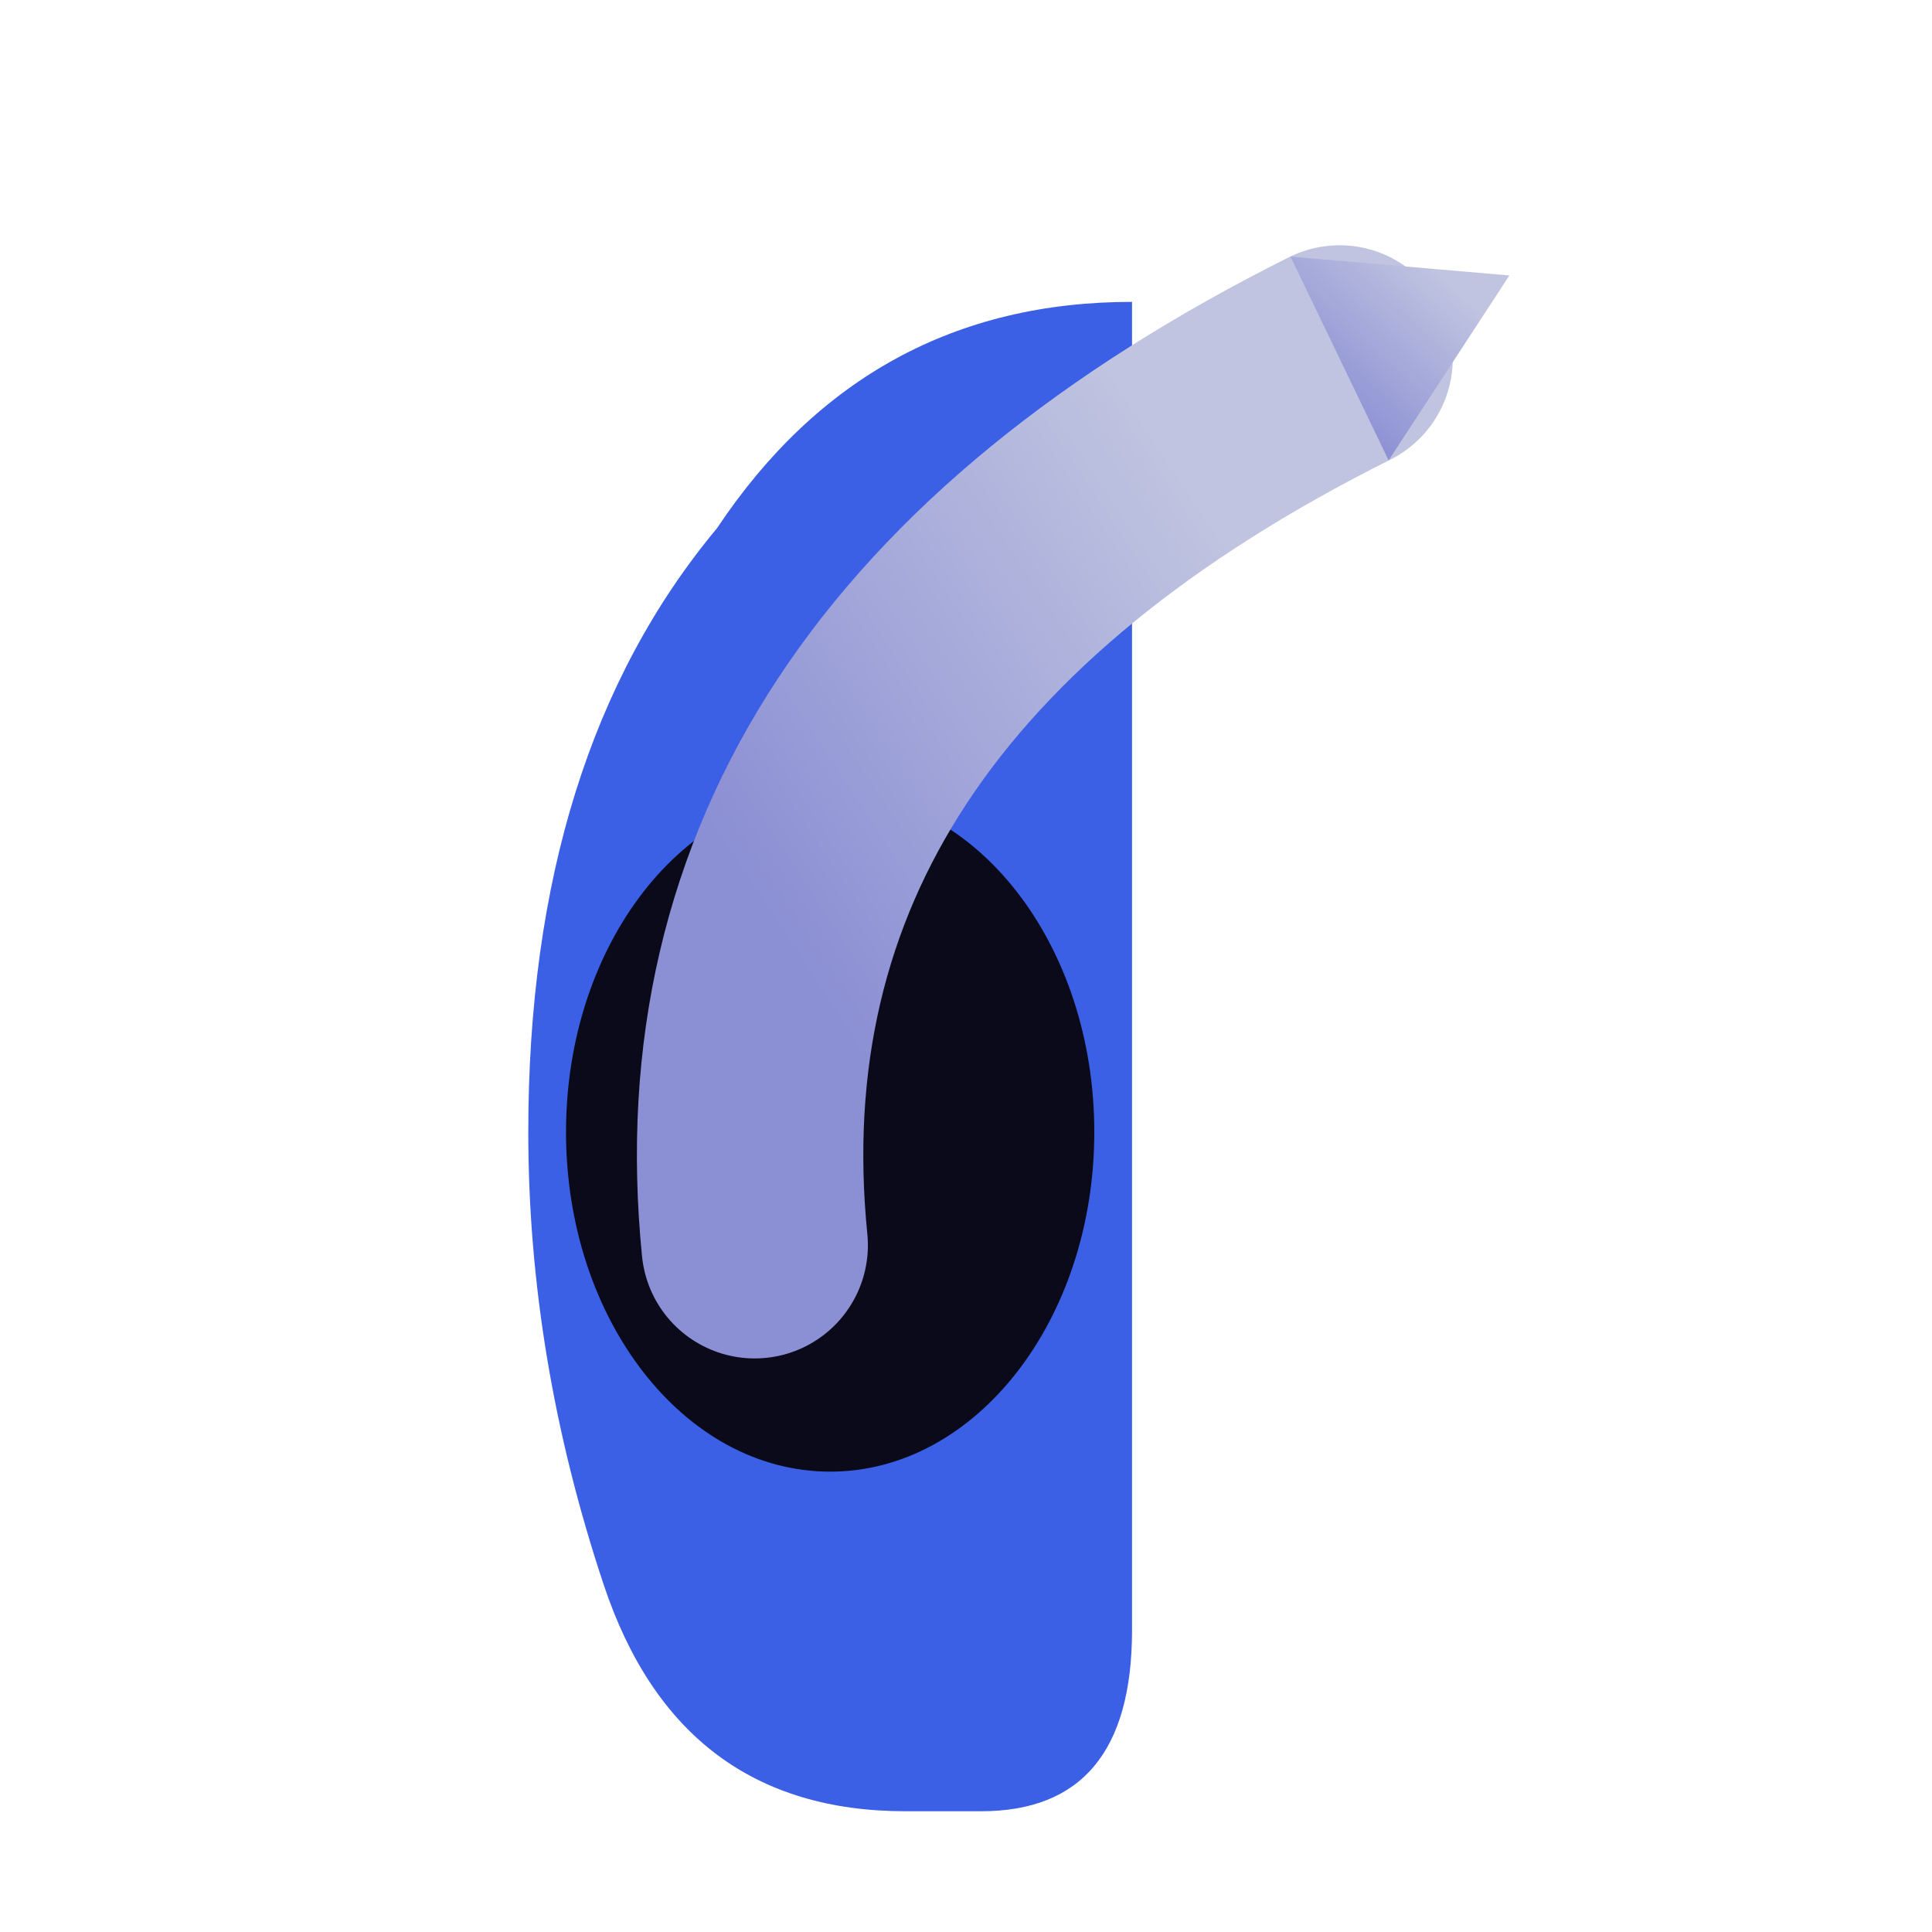
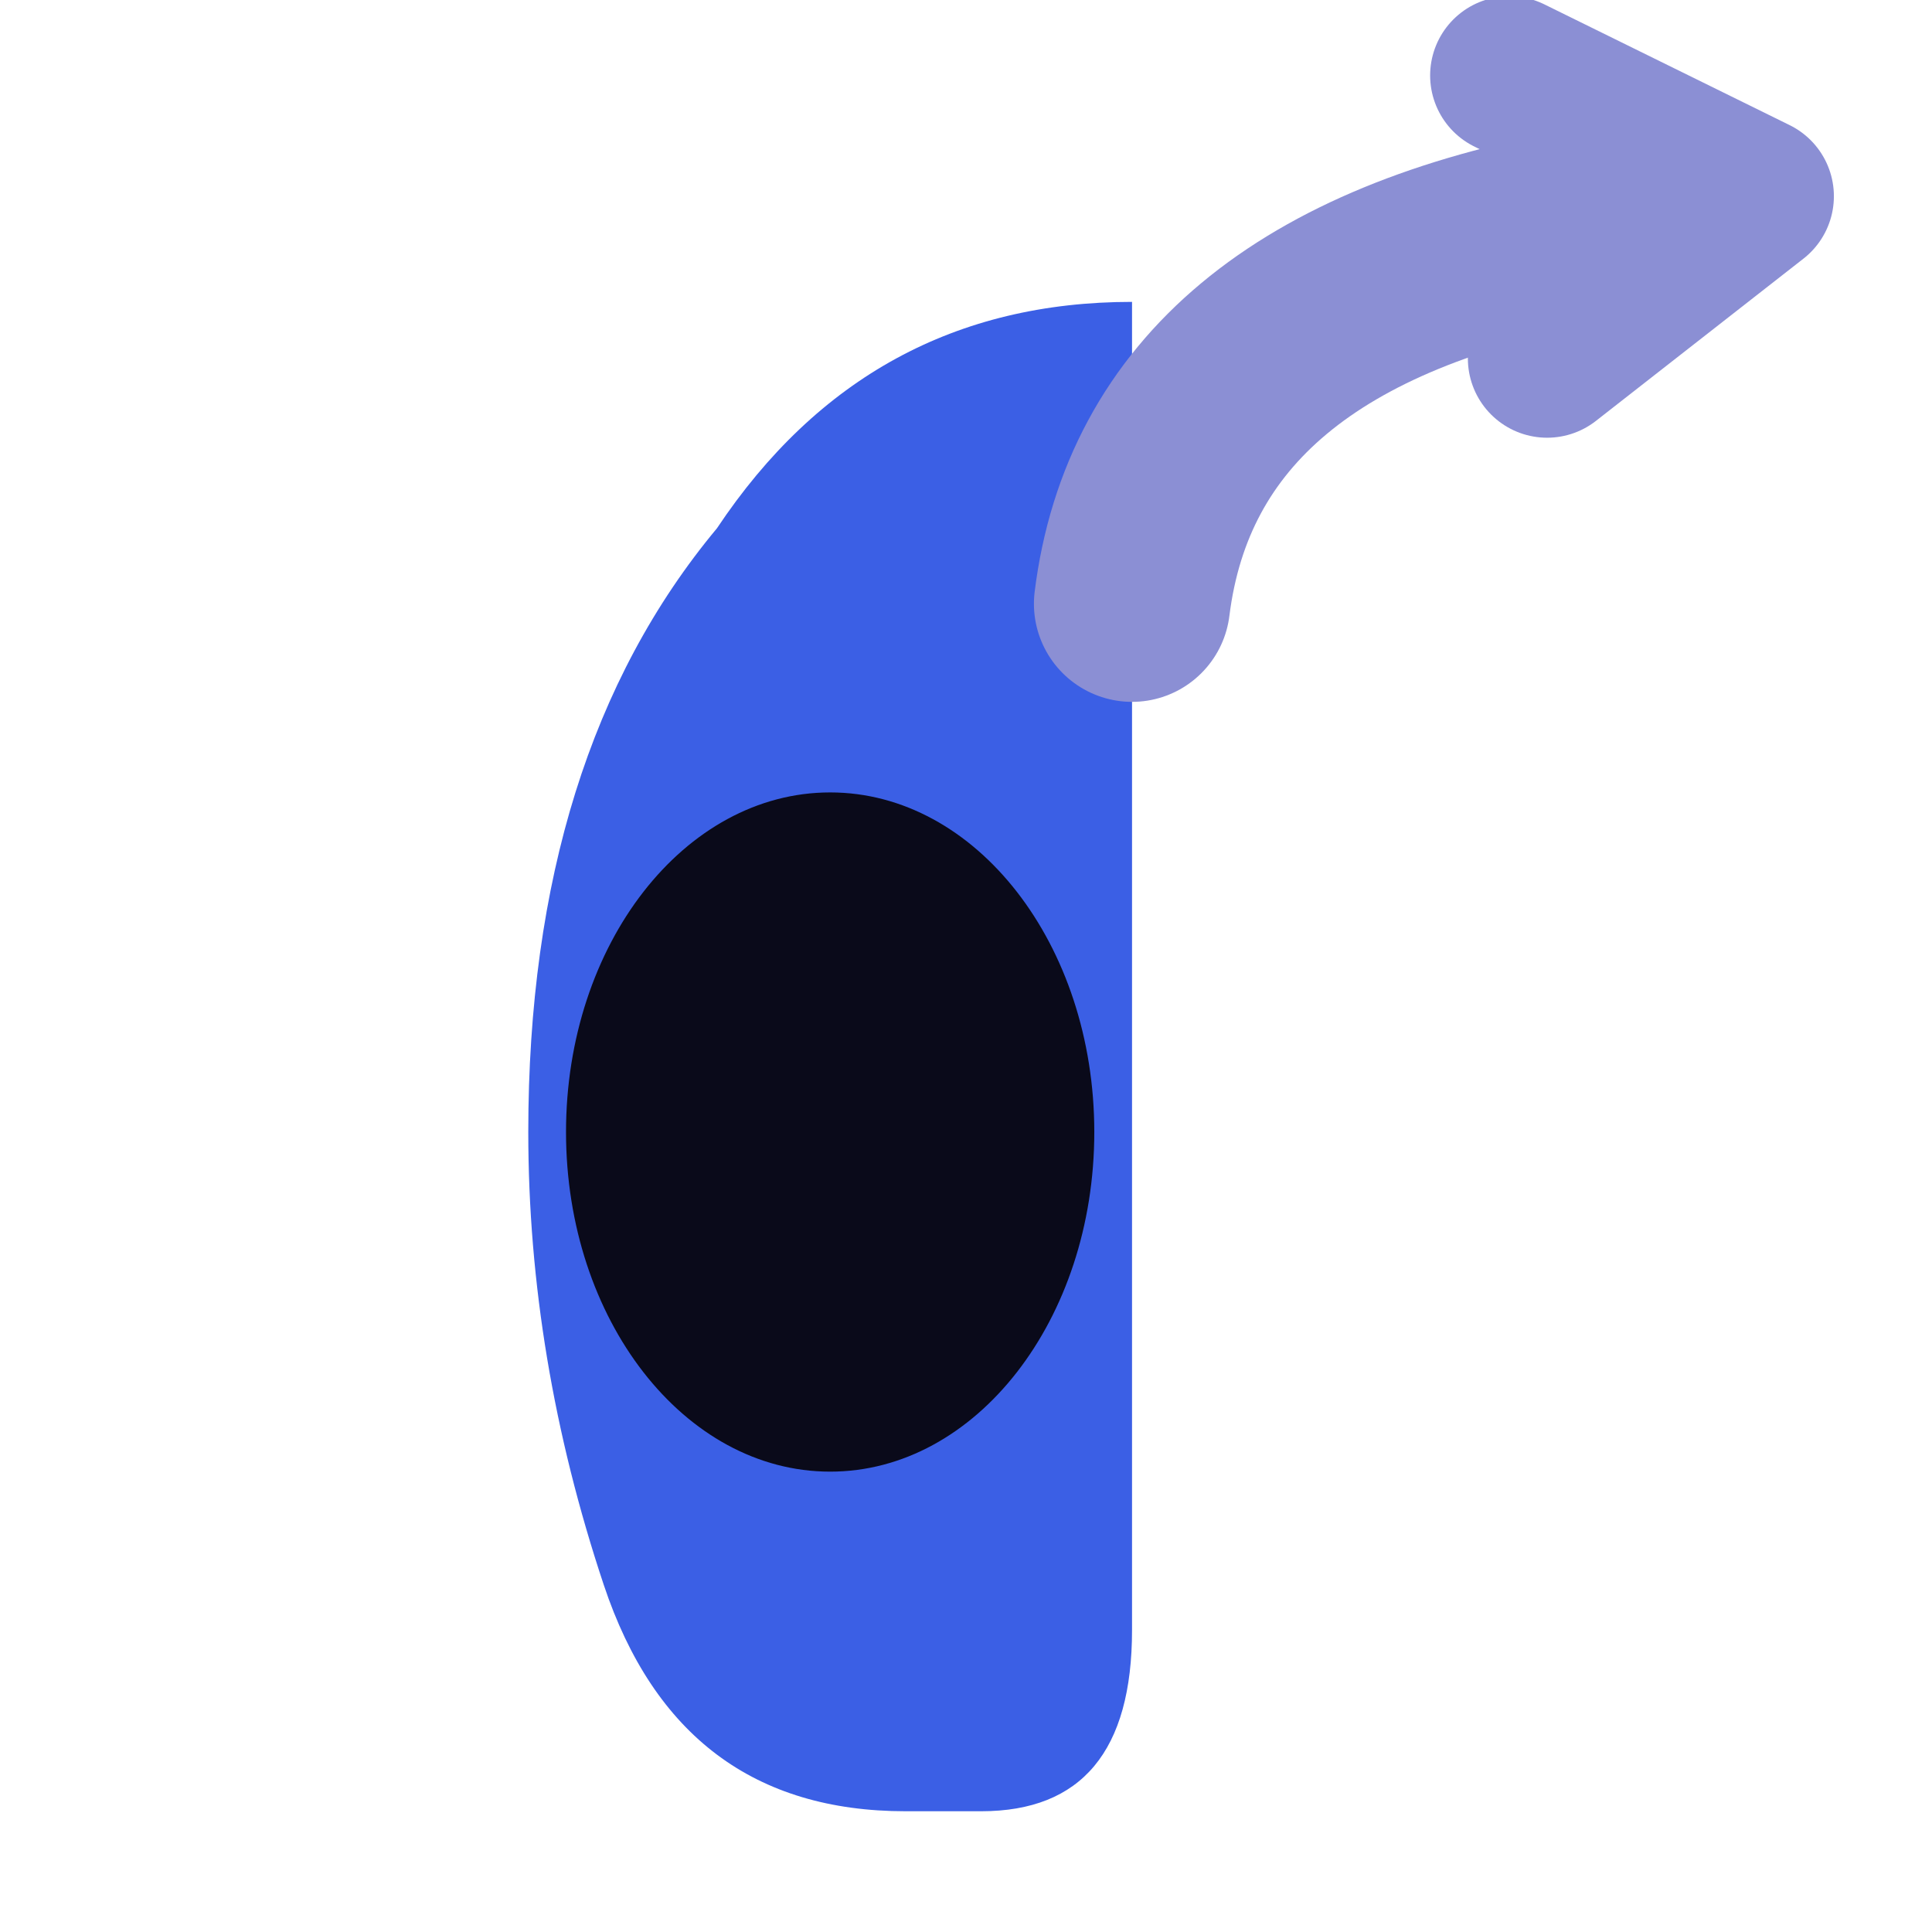
<svg xmlns="http://www.w3.org/2000/svg" viewBox="0 0 512 512" width="512" height="512">
-   <defs>
-     <linearGradient id="ag" x1="20%" y1="80%" x2="80%" y2="20%">
-       <stop offset="0%" stop-color="#8B8FD4" />
-       <stop offset="100%" stop-color="#C0C4E0" />
-     </linearGradient>
-   </defs>
  <path d="M 300 80 L 300 432 Q 300 480 260 480 L 240 480 Q 180 480 160 420 Q 140 360 140 300 Q 140 200 190 140 Q 230 80 300 80 Z" fill="#3B5FE5" />
  <ellipse cx="220" cy="300" rx="70" ry="90" fill="#0a0a1a" />
-   <path d="M 200 330 Q 185 180 355 95" stroke="url(#ag)" stroke-width="60" stroke-linecap="round" fill="none" />
-   <polygon points="400,73 342,68 368,122" fill="url(#ag)" />
+   <path d="M 300 160 Q 310 80 420 60" stroke="#8B8FD4" stroke-width="52" stroke-linecap="round" fill="none" />
+   <path d="M 400 20 L 465 52 L 410 95" stroke="#8B8FD4" stroke-width="42" stroke-linecap="round" stroke-linejoin="round" fill="none" />
</svg>
